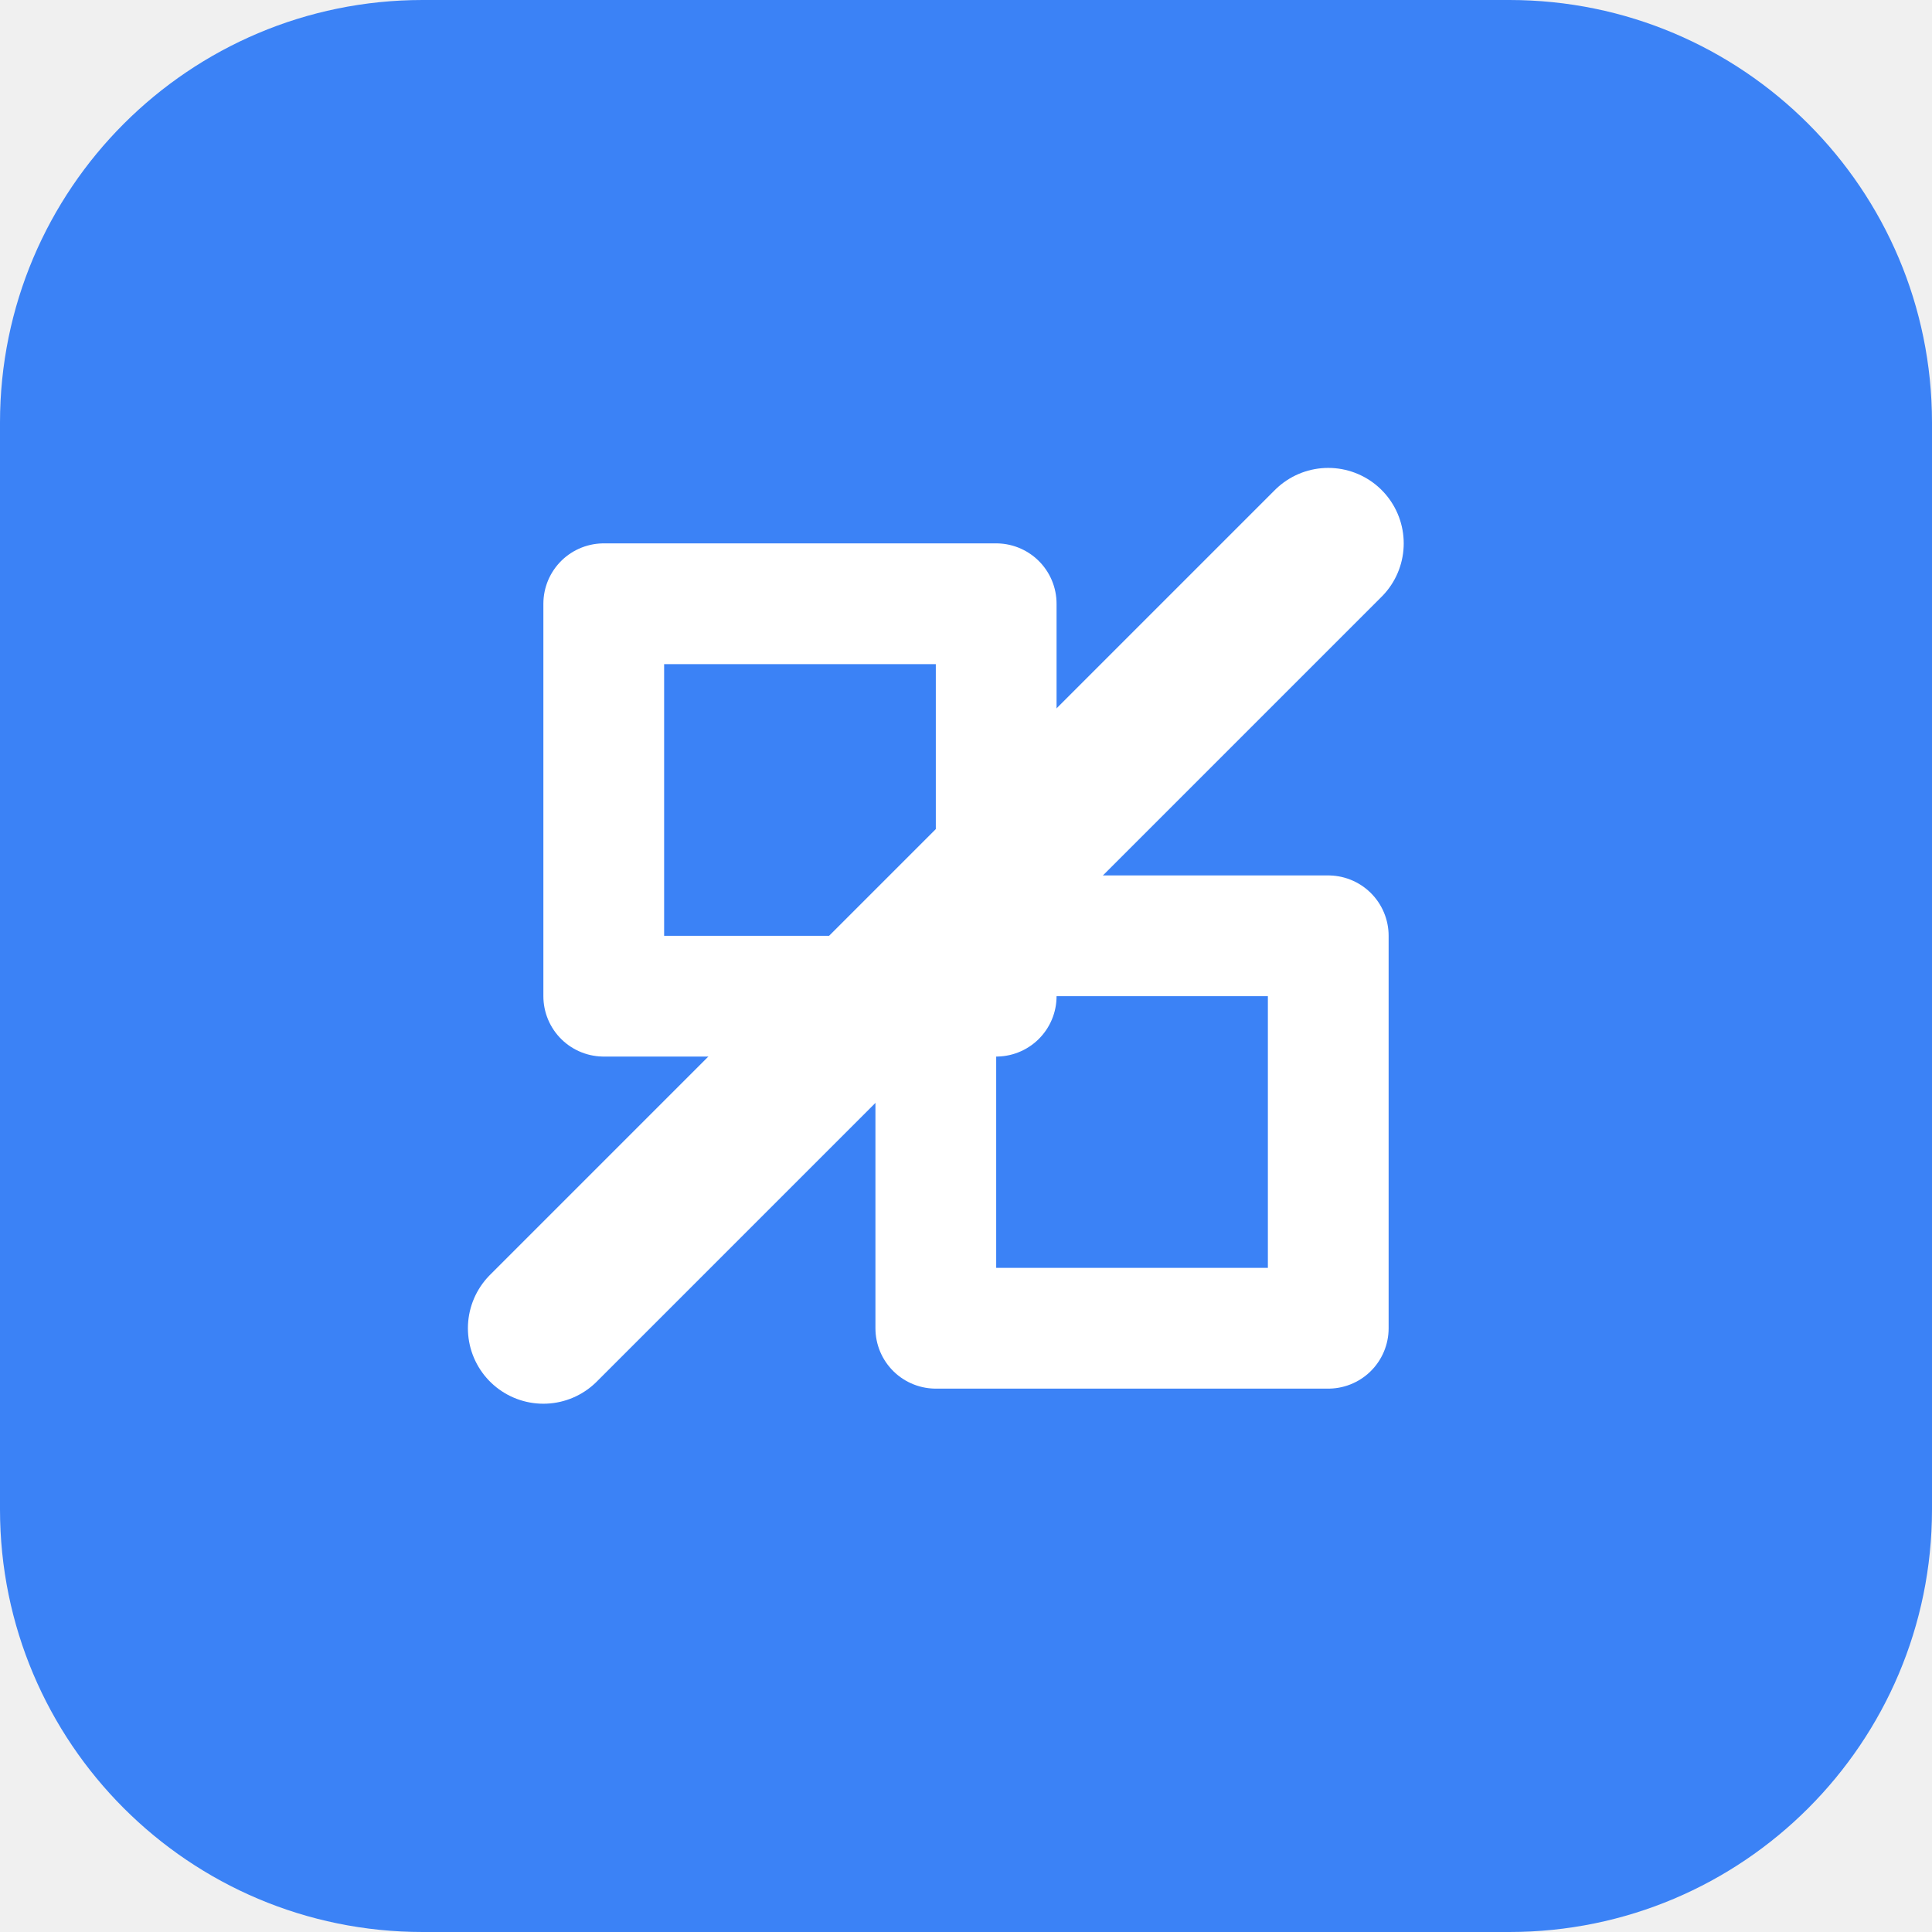
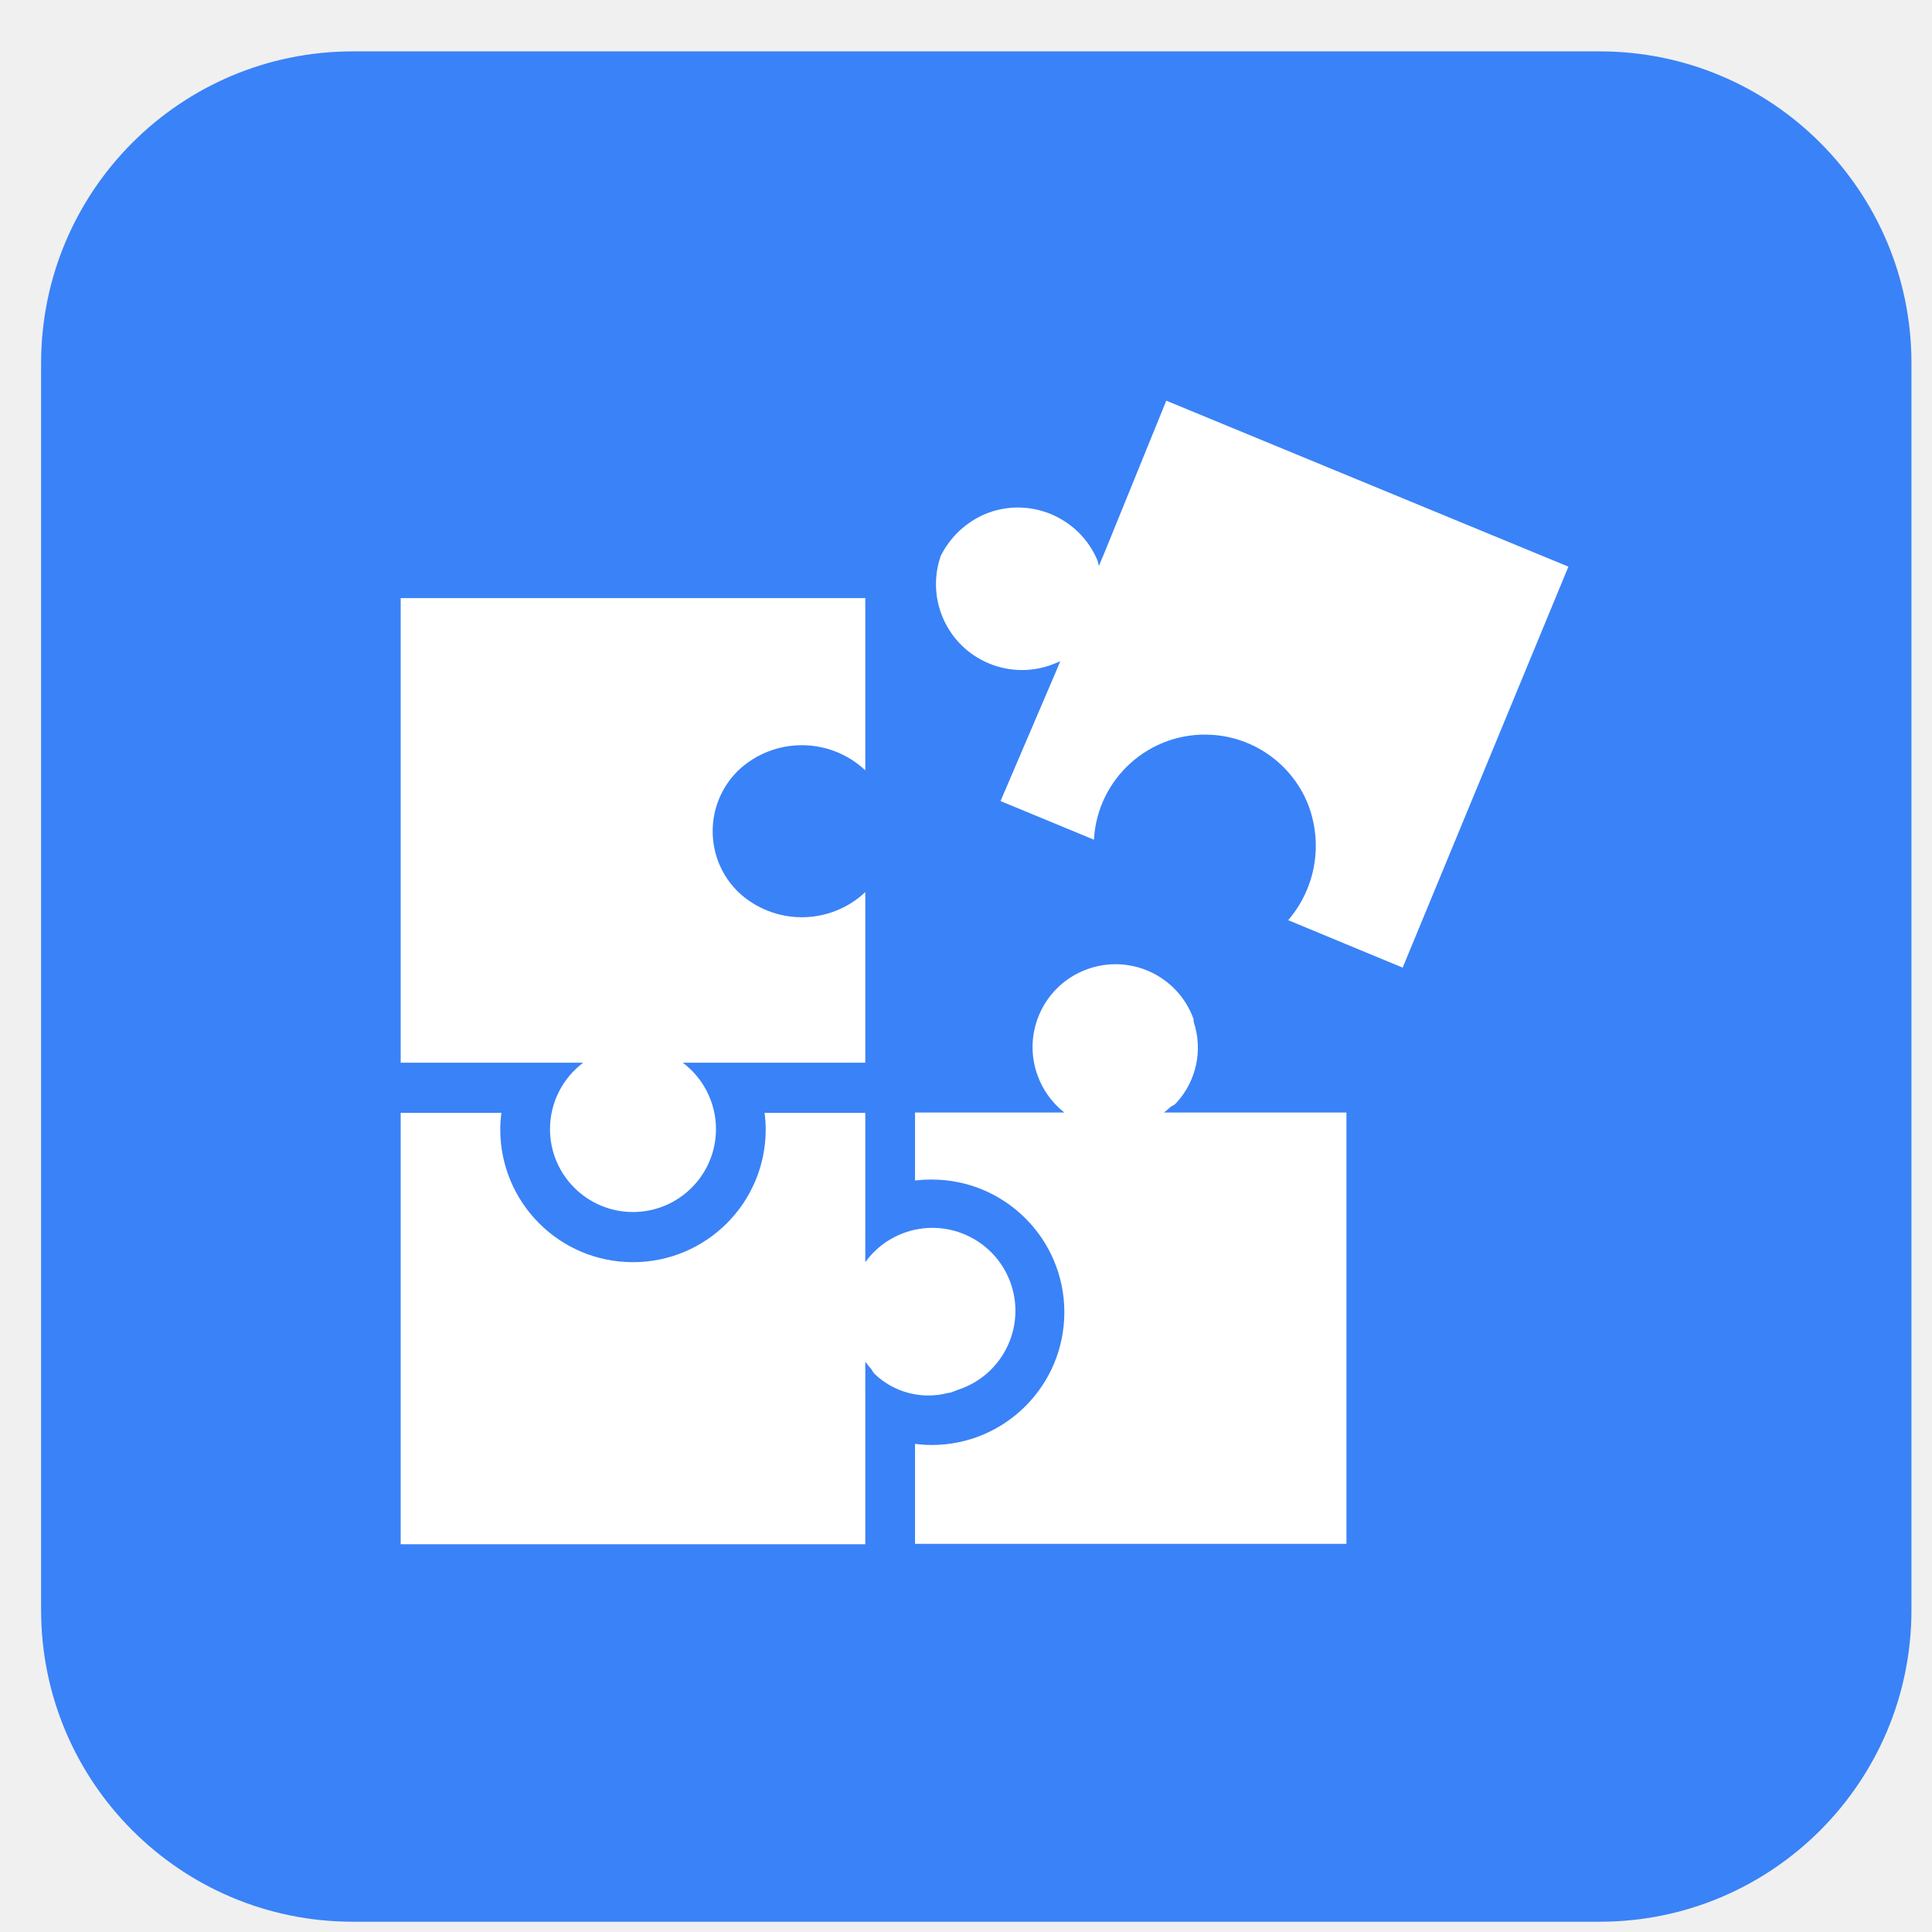
- <svg xmlns="http://www.w3.org/2000/svg" viewBox="0 0 64 64">
-   <rect width="64" height="64" rx="14" fill="#3b82f6" />
-   <path d="M20 20h13v13H20zM31 31h13v13H31z" fill="none" stroke="#ffffff" stroke-width="4" stroke-linejoin="round" />
-   <path d="M44 18 18 44" fill="none" stroke="#ffffff" stroke-width="5" stroke-linecap="round" />
+ <svg xmlns="http://www.w3.org/2000/svg" width="188" height="188" xml:space="preserve" overflow="hidden">
+   <g transform="translate(-1022 -1200)">
+     <g>
+       <path d="M1026 1235.33C1026 1218.58 1039.58 1205 1056.33 1205L1177.67 1205C1194.42 1205 1208 1218.58 1208 1235.33L1208 1356.67C1208 1373.42 1194.42 1387 1177.67 1387L1056.33 1387C1039.58 1387 1026 1373.42 1026 1356.67Z" fill="#3A82F7" fill-rule="evenodd" fill-opacity="1" />
+       <g>
+         <g>
+           <g>
+             <path d="M1119.36 1277.95 1119.36 1277.95 1128.45 1281.71C1128.77 1275.75 1133.87 1271.17 1139.84 1271.5 1143.99 1271.72 1147.65 1274.31 1149.24 1278.16 1150.78 1282.01 1150.06 1286.4 1147.35 1289.54L1158.3 1294.08 1158.49 1294.16 1174.62 1255.14 1135.49 1238.99 1129.4 1253.96 1128.93 1255.07 1128.8 1254.55C1127.02 1250.29 1122.13 1248.26 1117.86 1250.02 1115.98 1250.83 1114.45 1252.27 1113.54 1254.1 1112.03 1258.47 1114.34 1263.23 1118.71 1264.74 1120.65 1265.41 1122.76 1265.35 1124.65 1264.56L1125.17 1264.35 1124.86 1265.1Z" fill="#FFFFFF" fill-rule="nonzero" fill-opacity="1" />
+             <path d="M1115.27 1335.22C1119.5 1333.82 1121.8 1329.25 1120.4 1325.02 1119 1320.79 1114.43 1318.49 1110.2 1319.89 1108.59 1320.42 1107.19 1321.45 1106.2 1322.82L1106.2 1308.29 1096.4 1308.29C1096.47 1308.82 1096.51 1309.36 1096.51 1309.9 1096.51 1317.04 1090.73 1322.82 1083.59 1322.82 1076.46 1322.82 1070.68 1317.04 1070.68 1309.9 1070.68 1309.36 1070.72 1308.82 1070.79 1308.29L1060.99 1308.29 1060.99 1350.27 1106.2 1350.27 1106.2 1332.51C1106.38 1332.75 1106.57 1332.99 1106.78 1333.22 1106.87 1333.38 1106.97 1333.54 1107.09 1333.68 1108.99 1335.51 1111.72 1336.22 1114.27 1335.54 1114.55 1335.54 1114.8 1335.38 1115.06 1335.3Z" fill="#FFFFFF" fill-rule="nonzero" fill-opacity="1" />
+             <path d="M1135.26 1308.26C1135.51 1308.07 1135.75 1307.87 1135.97 1307.66 1136.15 1307.59 1136.31 1307.49 1136.44 1307.35 1138.42 1305.22 1139.08 1302.18 1138.15 1299.42L1138.15 1299.18C1136.65 1294.98 1132.03 1292.8 1127.83 1294.3 1123.63 1295.8 1121.45 1300.42 1122.95 1304.61 1123.46 1306.05 1124.37 1307.31 1125.57 1308.26L1111.04 1308.26 1111.04 1314.87C1111.58 1314.81 1112.12 1314.78 1112.66 1314.78 1119.79 1314.78 1125.57 1320.56 1125.57 1327.69 1125.57 1334.83 1119.79 1340.61 1112.66 1340.61 1112.12 1340.61 1111.58 1340.57 1111.04 1340.5L1111.04 1350.23 1153.02 1350.23 1153.02 1308.26Z" fill="#FFFFFF" fill-rule="nonzero" fill-opacity="1" />
+             <path d="M1106.2 1274.96 1106.2 1258.2 1060.99 1258.2 1060.99 1303.41 1078.75 1303.41C1076.72 1304.94 1075.52 1307.33 1075.52 1309.87 1075.52 1314.33 1079.14 1317.94 1083.59 1317.94 1088.05 1317.94 1091.67 1314.33 1091.67 1309.87 1091.67 1307.33 1090.47 1304.94 1088.44 1303.41L1106.2 1303.41 1106.2 1286.81C1102.73 1290.07 1097.32 1290.07 1093.85 1286.81 1090.57 1283.62 1090.51 1278.37 1093.71 1275.1 1093.75 1275.05 1093.8 1275.01 1093.85 1274.96 1097.32 1271.7 1102.73 1271.7 1106.2 1274.96Z" fill="#FFFFFF" fill-rule="nonzero" fill-opacity="1" />
+           </g>
+         </g>
+       </g>
+     </g>
+   </g>
</svg>
